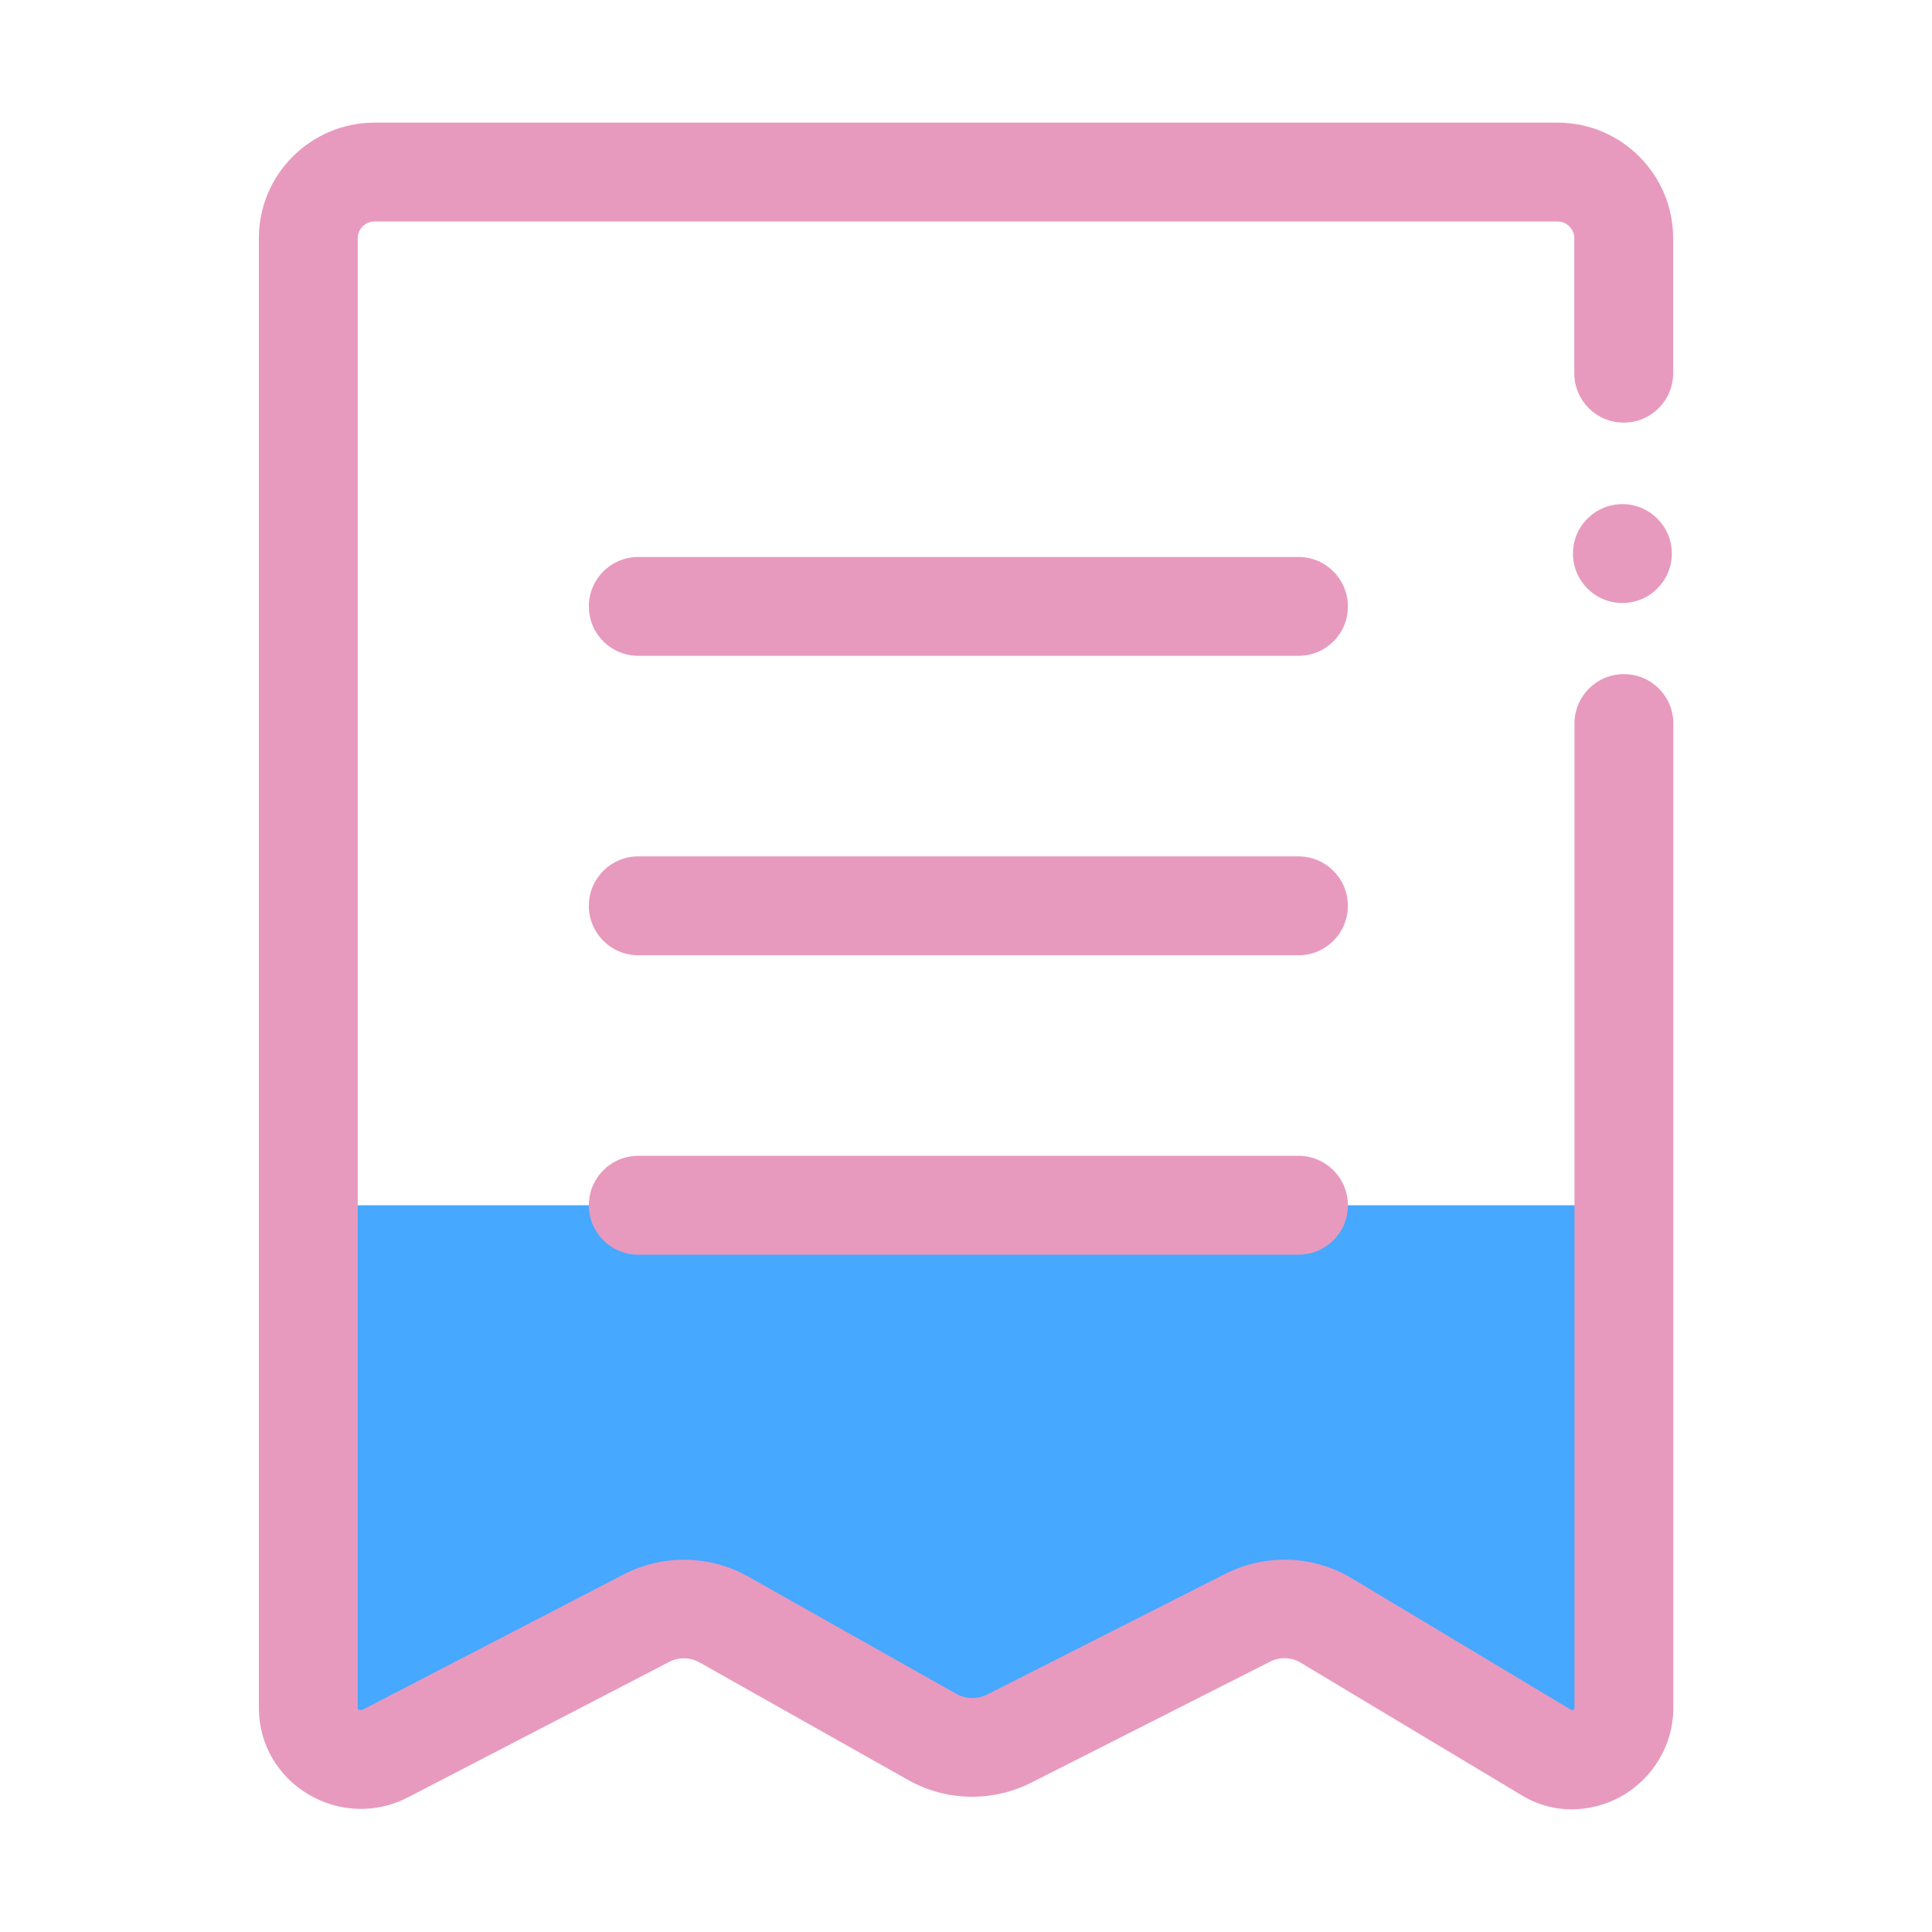
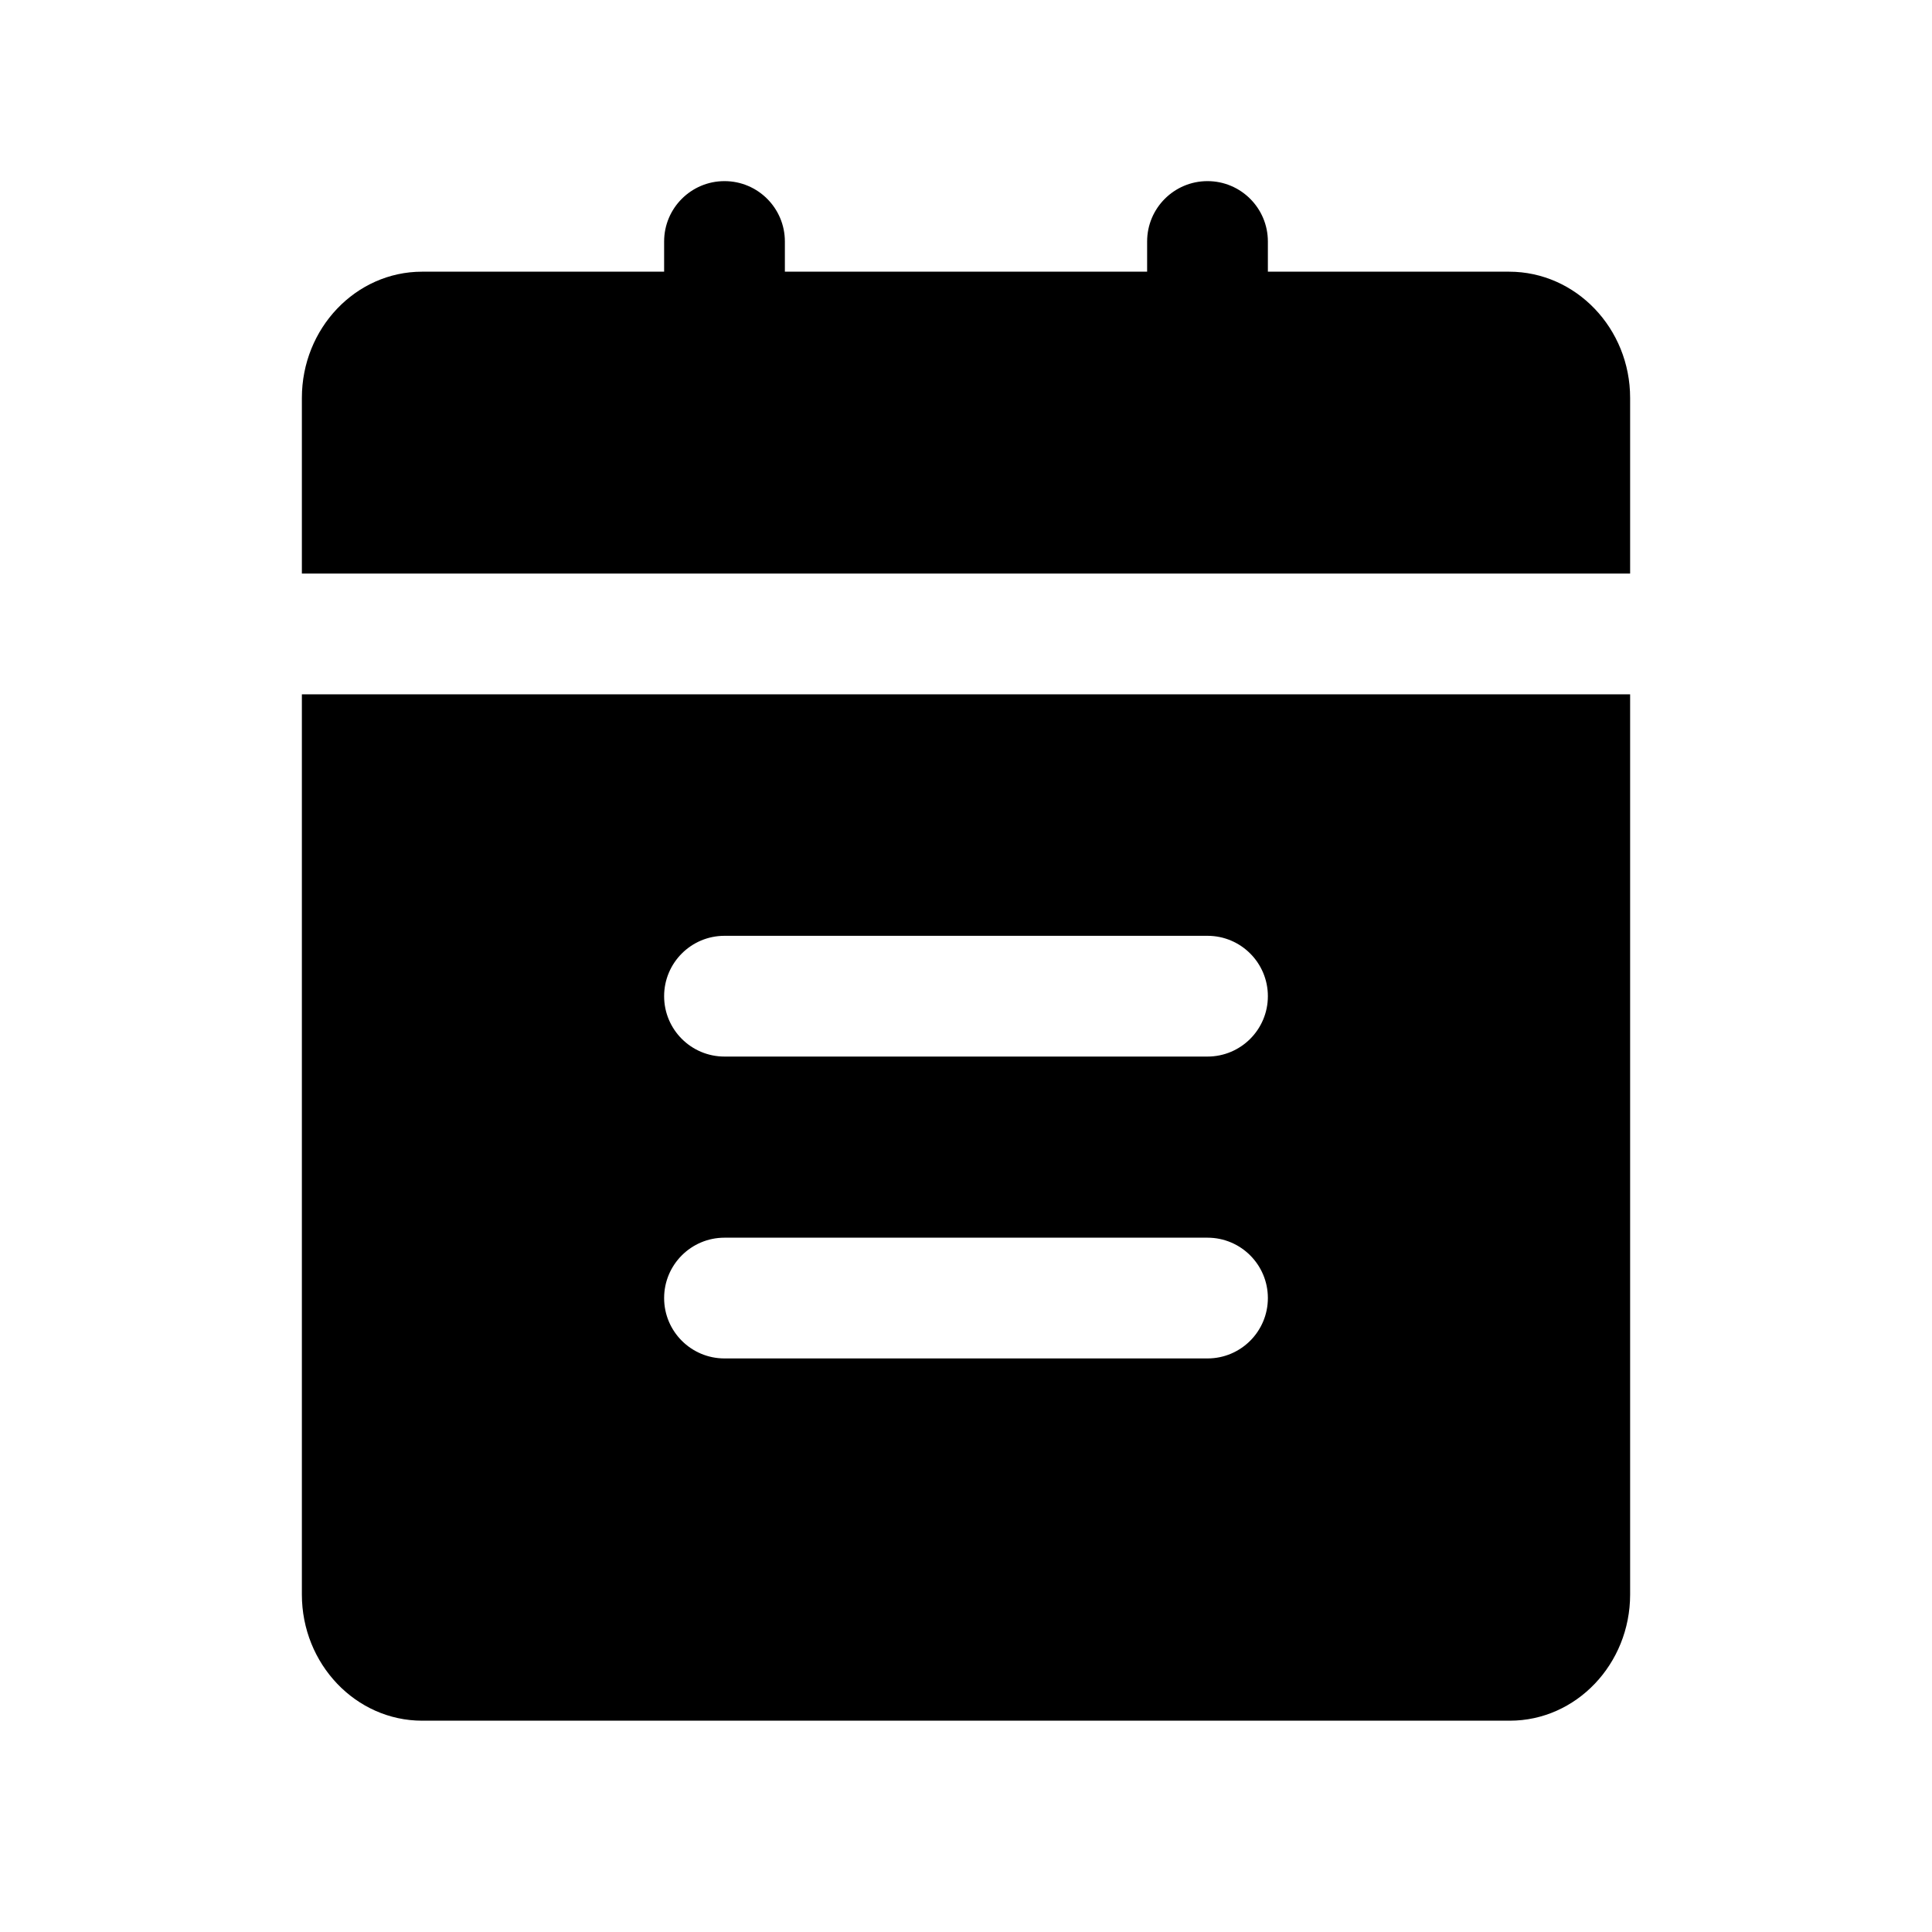
- <svg xmlns="http://www.w3.org/2000/svg" t="1605273429819" class="icon" viewBox="0 0 1024 1024" version="1.1" p-id="2694" width="200" height="200">
+ <svg xmlns="http://www.w3.org/2000/svg" t="1605530881929" class="icon" viewBox="0 0 1024 1024" version="1.1" p-id="3075" width="200" height="200">
  <defs>
    <style type="text/css" />
  </defs>
-   <path d="M859.9 293.4m-26.2 0a26.2 26.2 0 1 0 52.4 0 26.2 26.2 0 1 0-52.4 0Z" fill="#e89abe" p-id="2695" data-spm-anchor-id="a313x.7781069.0.i16" class="selected" />
-   <path d="M163.4 638.8v266.9c0.3 20.5 22.7 33.2 40.8 23.7l138.3-71.7c13-6.7 28.5-6.5 41.2 0.7L494 920.5c12.6 7.1 28 7.5 40.9 0.9l126.3-64c13.1-6.6 28.7-6.2 41.4 1.2l117.9 68.8c17.3 10.1 39.8-1.8 40.1-21.8V638.8H163.4z" fill="#46A8FF" p-id="2696" />
-   <path d="M688.3 347.6h-350c-14.5 0-26.2-11.7-26.2-26.2s11.7-26.2 26.2-26.2h349.9c14.5 0 26.2 11.7 26.2 26.2 0.1 14.5-11.7 26.2-26.1 26.2zM688.3 506.3h-350c-14.5 0-26.2-11.7-26.2-26.2s11.7-26.2 26.2-26.2h349.9c14.5 0 26.2 11.7 26.2 26.2s-11.7 26.2-26.1 26.2zM688.3 665h-350c-14.5 0-26.2-11.7-26.2-26.2s11.7-26.2 26.2-26.2h349.9c14.5 0 26.2 11.7 26.2 26.2 0.1 14.4-11.7 26.2-26.1 26.2z" p-id="2697" data-spm-anchor-id="a313x.7781069.0.i15" class="selected" fill="#e89abe" />
-   <path d="M833 959c-8.9 0-17.7-2.3-25.7-7l-118.2-70.9c-4.8-2.8-10.9-3-16.1-0.3l-126.3 64c-20.8 10.5-45.3 10-65.6-1.5l-110.2-62.1c-5.1-2.9-11.2-3-16.3-0.3l-138.3 71.7c-16.9 8.8-36.8 8.1-53.1-1.7-16-9.6-25.8-26.4-26-45V126.2c0-33.7 27.5-61.1 61.1-61.2h627.3c33.7 0 61.2 27.5 61.2 61.2v71.6c0 14.5-11.7 26.2-26.2 26.2s-26.2-11.7-26.2-26.2v-71.6c0-4.8-4-8.8-8.8-8.8H198.4c-4.8 0-8.8 4-8.8 8.9v779.4c0.1 0 0.4 0.4 1 0.6 0.8 0.3 1.3 0 1.6-0.1l138.3-71.7c20.9-10.8 45.7-10.4 66.2 1.2l110.2 62.1c5 2.8 11 2.9 16.2 0.4l126.3-64c21.2-10.7 46-10 66.5 2l117.4 70.4c0.5-0.2 1.1-0.8 1.2-1.2V383.5c0-14.5 11.7-26.2 26.2-26.2s26.2 11.7 26.2 26.2v522.7c-0.3 18.9-10.9 36.5-27.7 46-8.3 4.5-17.3 6.8-26.2 6.8z" p-id="2698" data-spm-anchor-id="a313x.7781069.0.i14" class="selected" fill="#e89abe" />
+   <path d="M799.84 144H672V128a32 32 0 0 0-64 0v16h-192V128a32 32 0 0 0-64 0v16H223.712C188.576 144 160 174.016 160 210.912V304h704V210.912c0-36.896-28.768-66.912-64.16-66.912M640 496a32 32 0 0 1 0 64h-256a32 32 0 0 1 0-64h256z m-288 192a32 32 0 0 1 32-32h256a32 32 0 0 1 0 64h-256a32 32 0 0 1-32-32z m480-320H160v477.12c0 36.864 28.608 66.88 63.744 66.88h576.512c35.136 0 63.744-30.016 63.744-66.88V368h-32z" p-id="3076" />
</svg>
